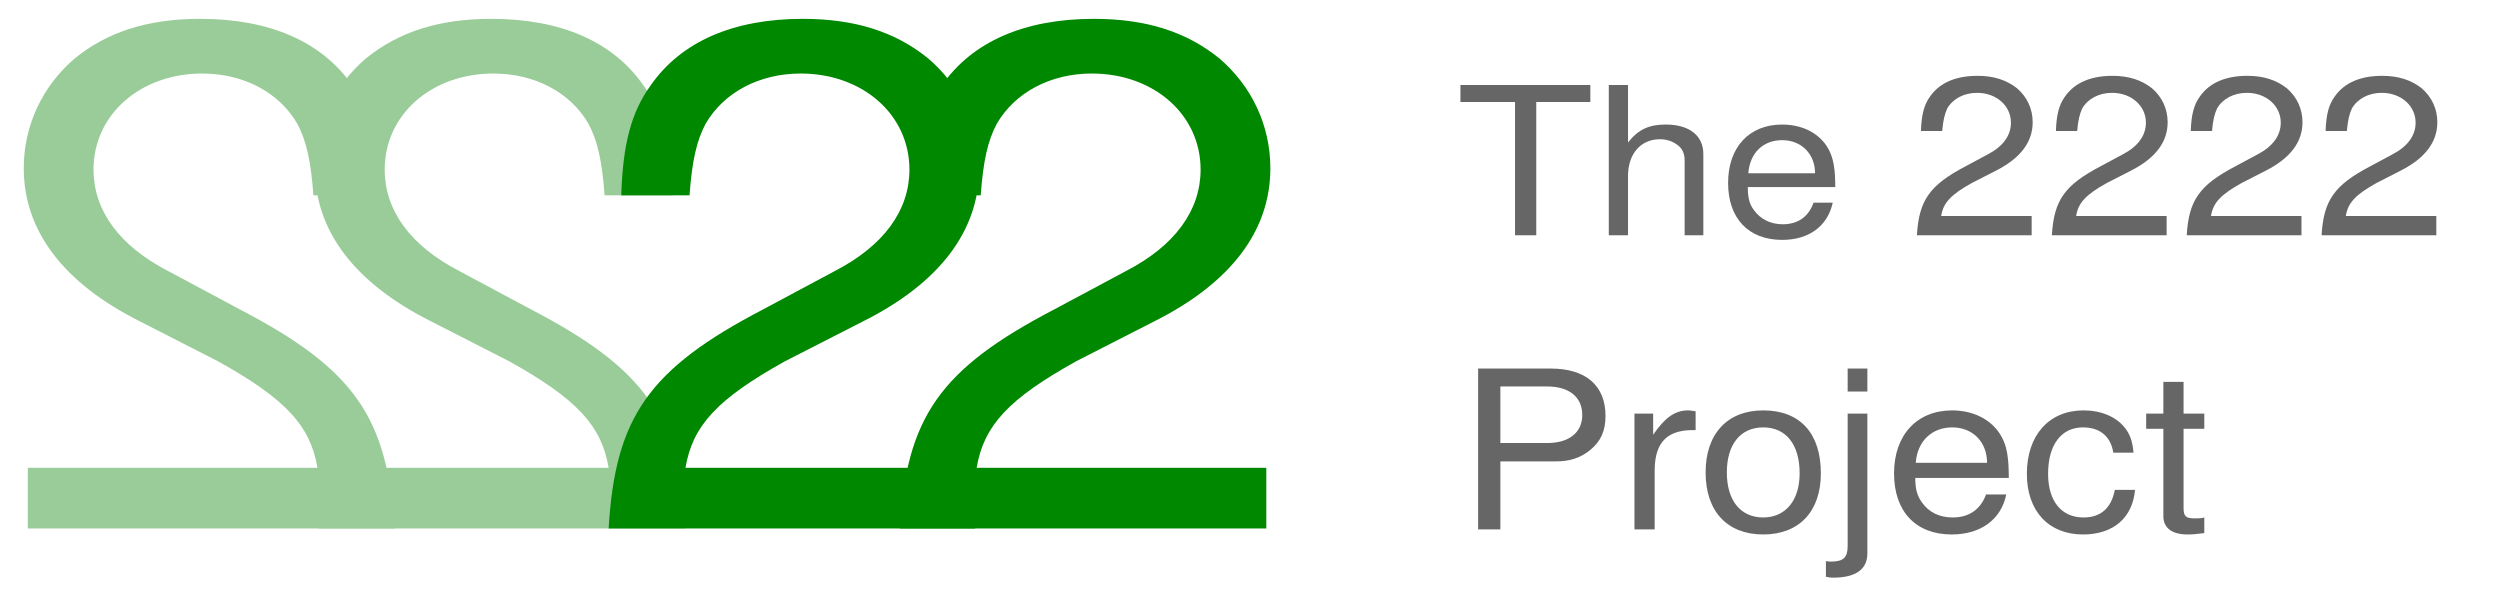
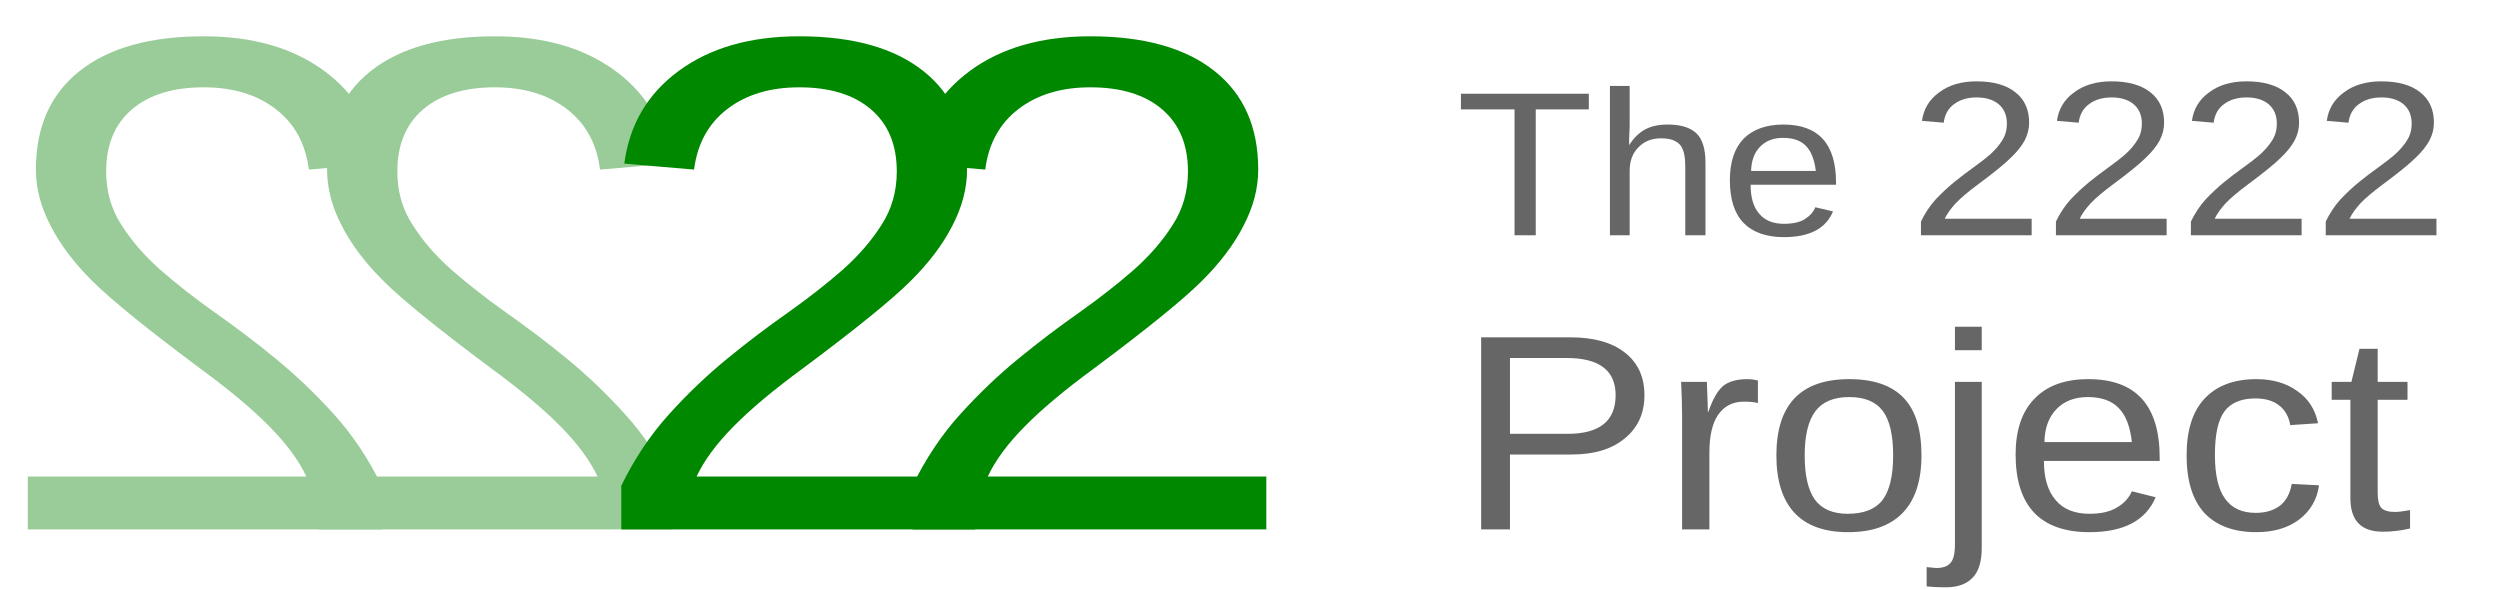
<svg xmlns="http://www.w3.org/2000/svg" viewBox="0 0 85 20">
  <g transform="scale(1.1, 1)">
    <g transform="scale(-1, 1) translate(-22, 0)">
-       <text fill="#9c9" transform="translate(0, 18)" font-family="Helvetica, Arial, sans-serif" font-size="24" stroke-width="0">2</text>
-       <text fill="#9c9" transform="translate(9, 18)" font-family="Helvetica, Arial, sans-serif" font-size="24" stroke-width="0">2</text>
+       <text fill="#9c9" transform="translate(0, 18)" font-family="Arial, Helvetica, sans-serif" font-size="24" stroke-width="0">2</text>
+       <text fill="#9c9" transform="translate(9, 18)" font-family="Arial, Helvetica, sans-serif" font-size="24" stroke-width="0">2</text>
    </g>
    <g transform="scale(1, 1) translate(18, 0)">
-       <text fill="#080" transform="translate(0, 18)" font-family="Helvetica, Arial, sans-serif" font-size="24" stroke-width="0">2</text>
-       <text fill="#080" transform="translate(9, 18)" font-family="Helvetica, Arial, sans-serif" font-size="24" stroke-width="0">2</text>
+       <text fill="#080" transform="translate(0, 18)" font-family="Arial, Helvetica, sans-serif" font-size="24" stroke-width="0">2</text>
+       <text fill="#080" transform="translate(9, 18)" font-family="Arial, Helvetica, sans-serif" font-size="24" stroke-width="0">2</text>
    </g>
    <g>
-       <text fill="#666" transform="translate(45, 8)" font-family="Helvetica, Arial, sans-serif" font-size="7" stroke-width="0">The</text>
-       <text fill="#666" transform="translate(59, 8)" font-family="Helvetica, Arial, sans-serif" font-size="7.5" stroke-width="0">2222</text>
-       <text fill="#666" transform="translate(45, 18)" font-family="Helvetica, Arial, sans-serif" font-size="7.5" stroke-width="0">Project</text>
+       <text fill="#666" transform="translate(45, 8)" font-family="Arial, Helvetica, sans-serif" font-size="7" stroke-width="0">The</text>
+       <text fill="#666" transform="translate(59, 8)" font-family="Arial, Helvetica, sans-serif" font-size="7.5" stroke-width="0">2222</text>
+       <text fill="#666" transform="translate(45, 18)" font-family="Arial, Helvetica, sans-serif" font-size="9.5" stroke-width="0">Project</text>
    </g>
  </g>
</svg>
